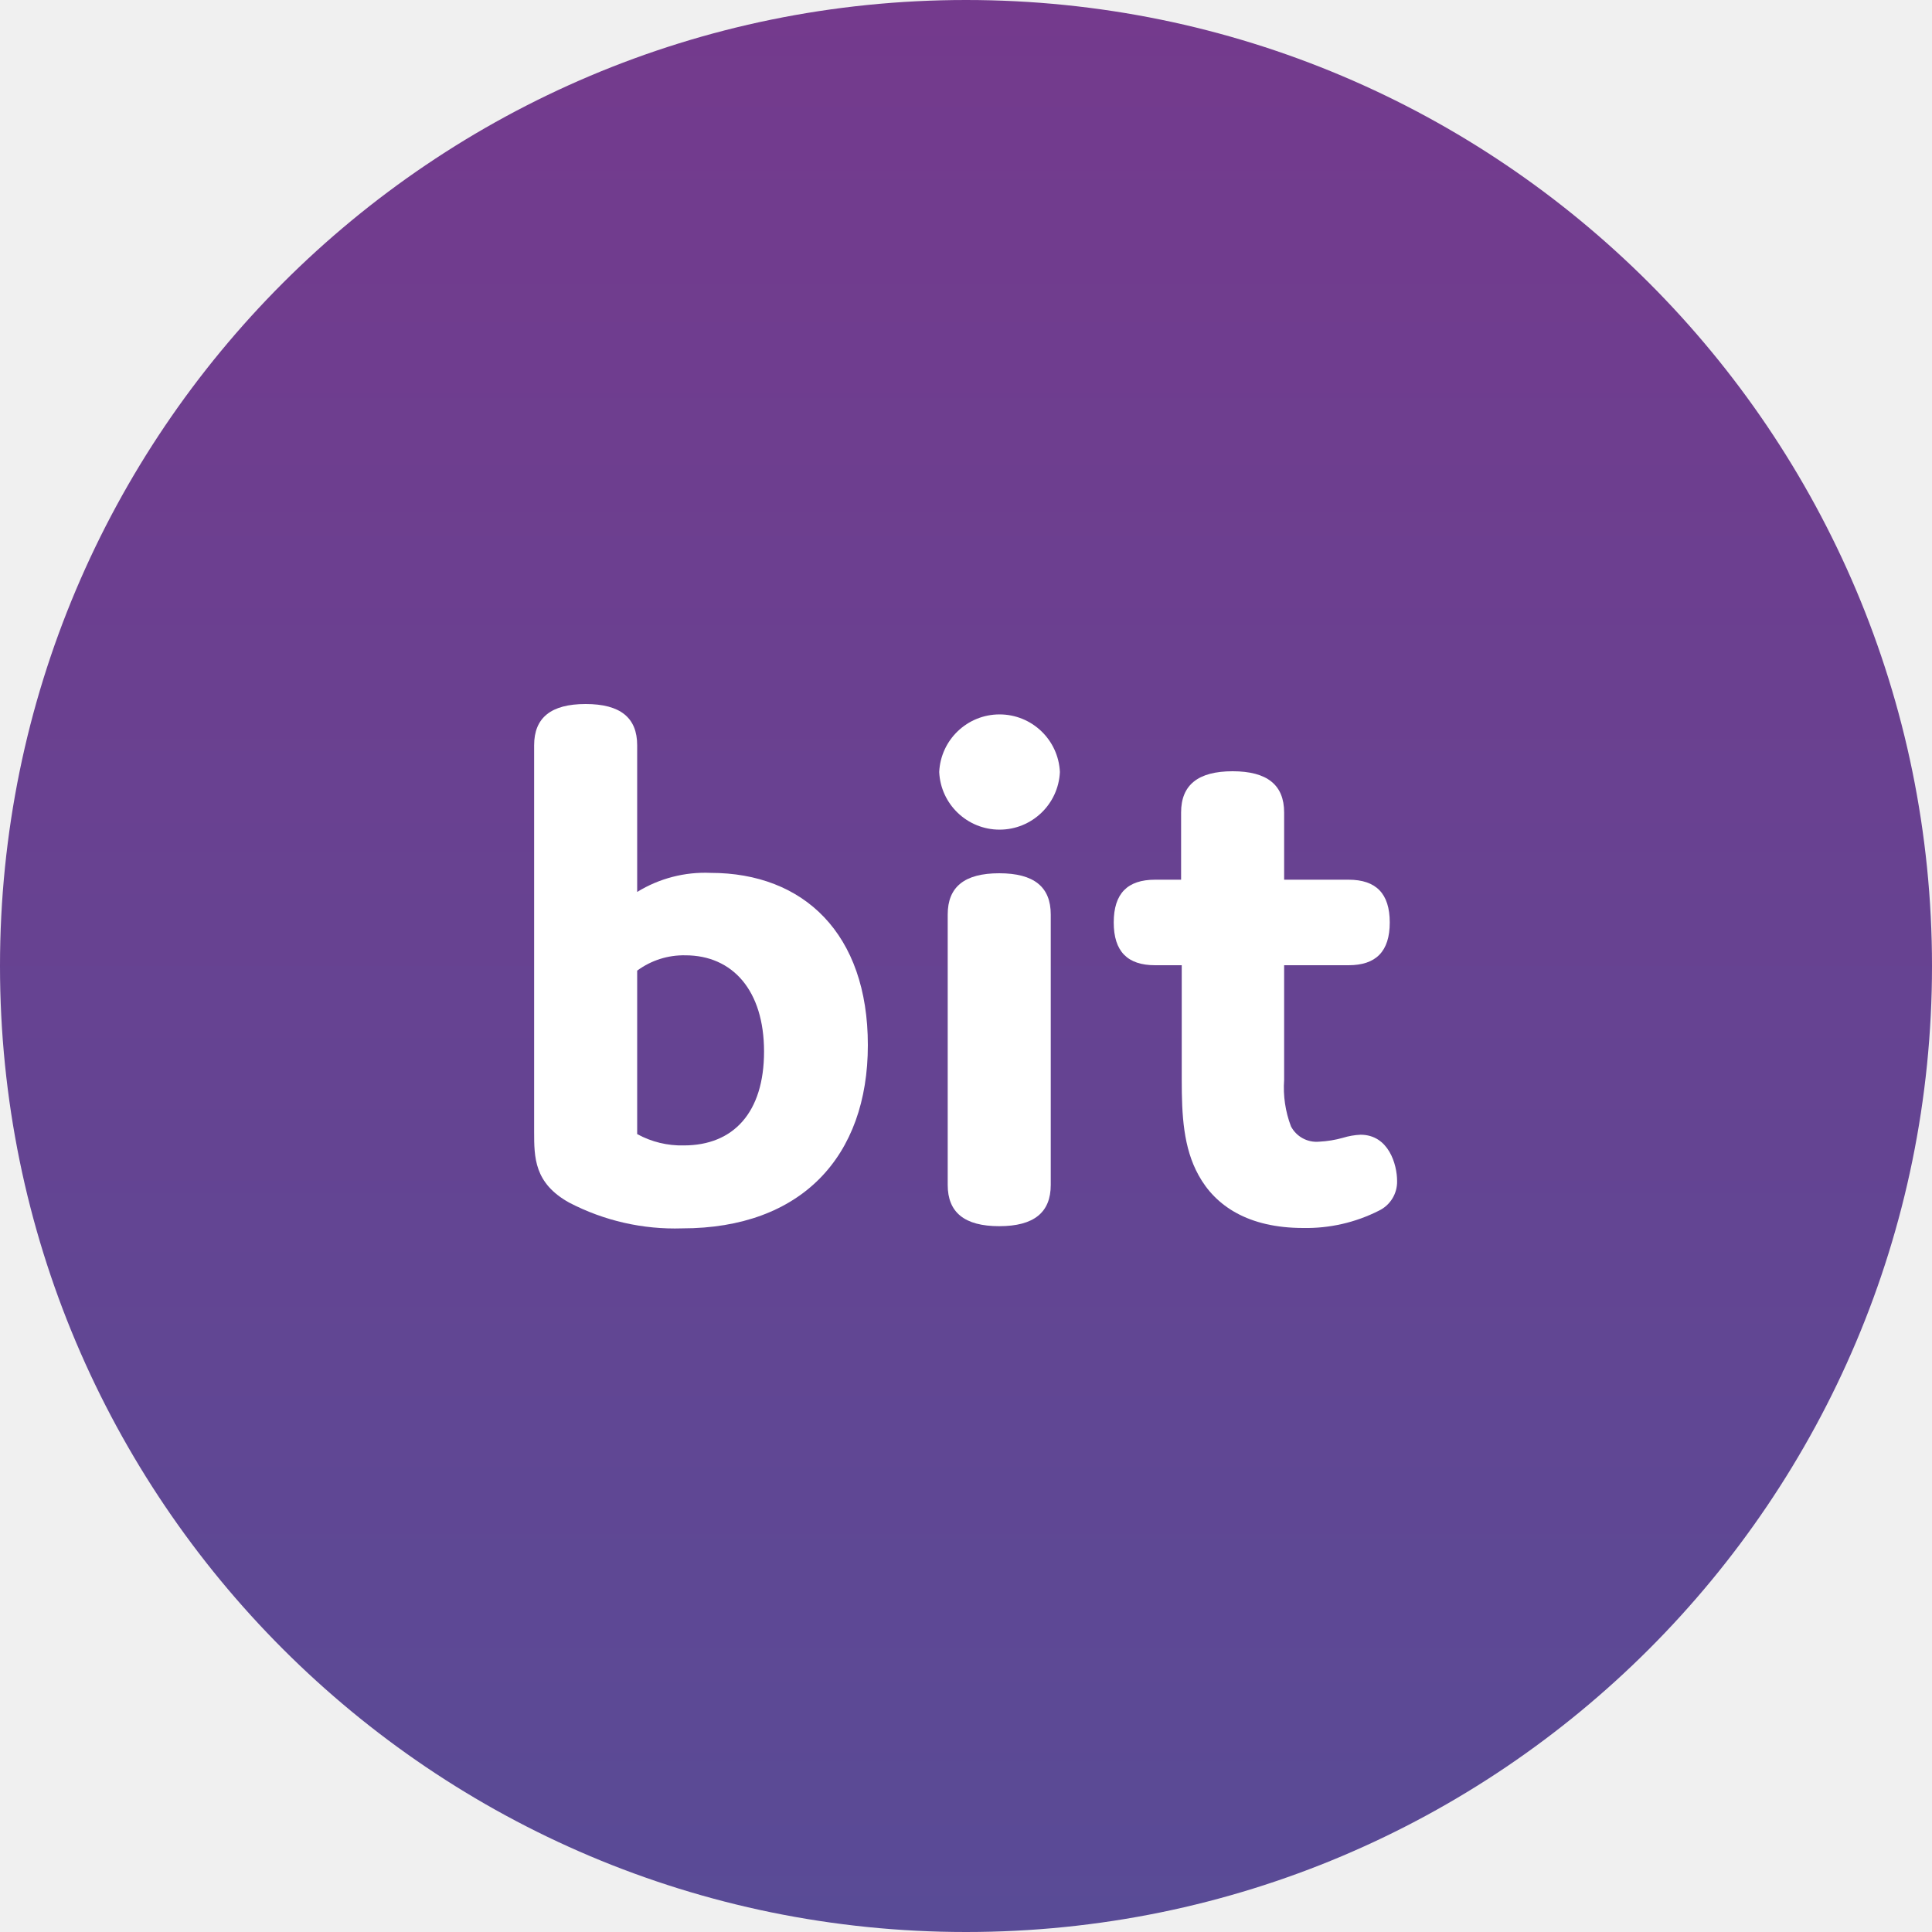
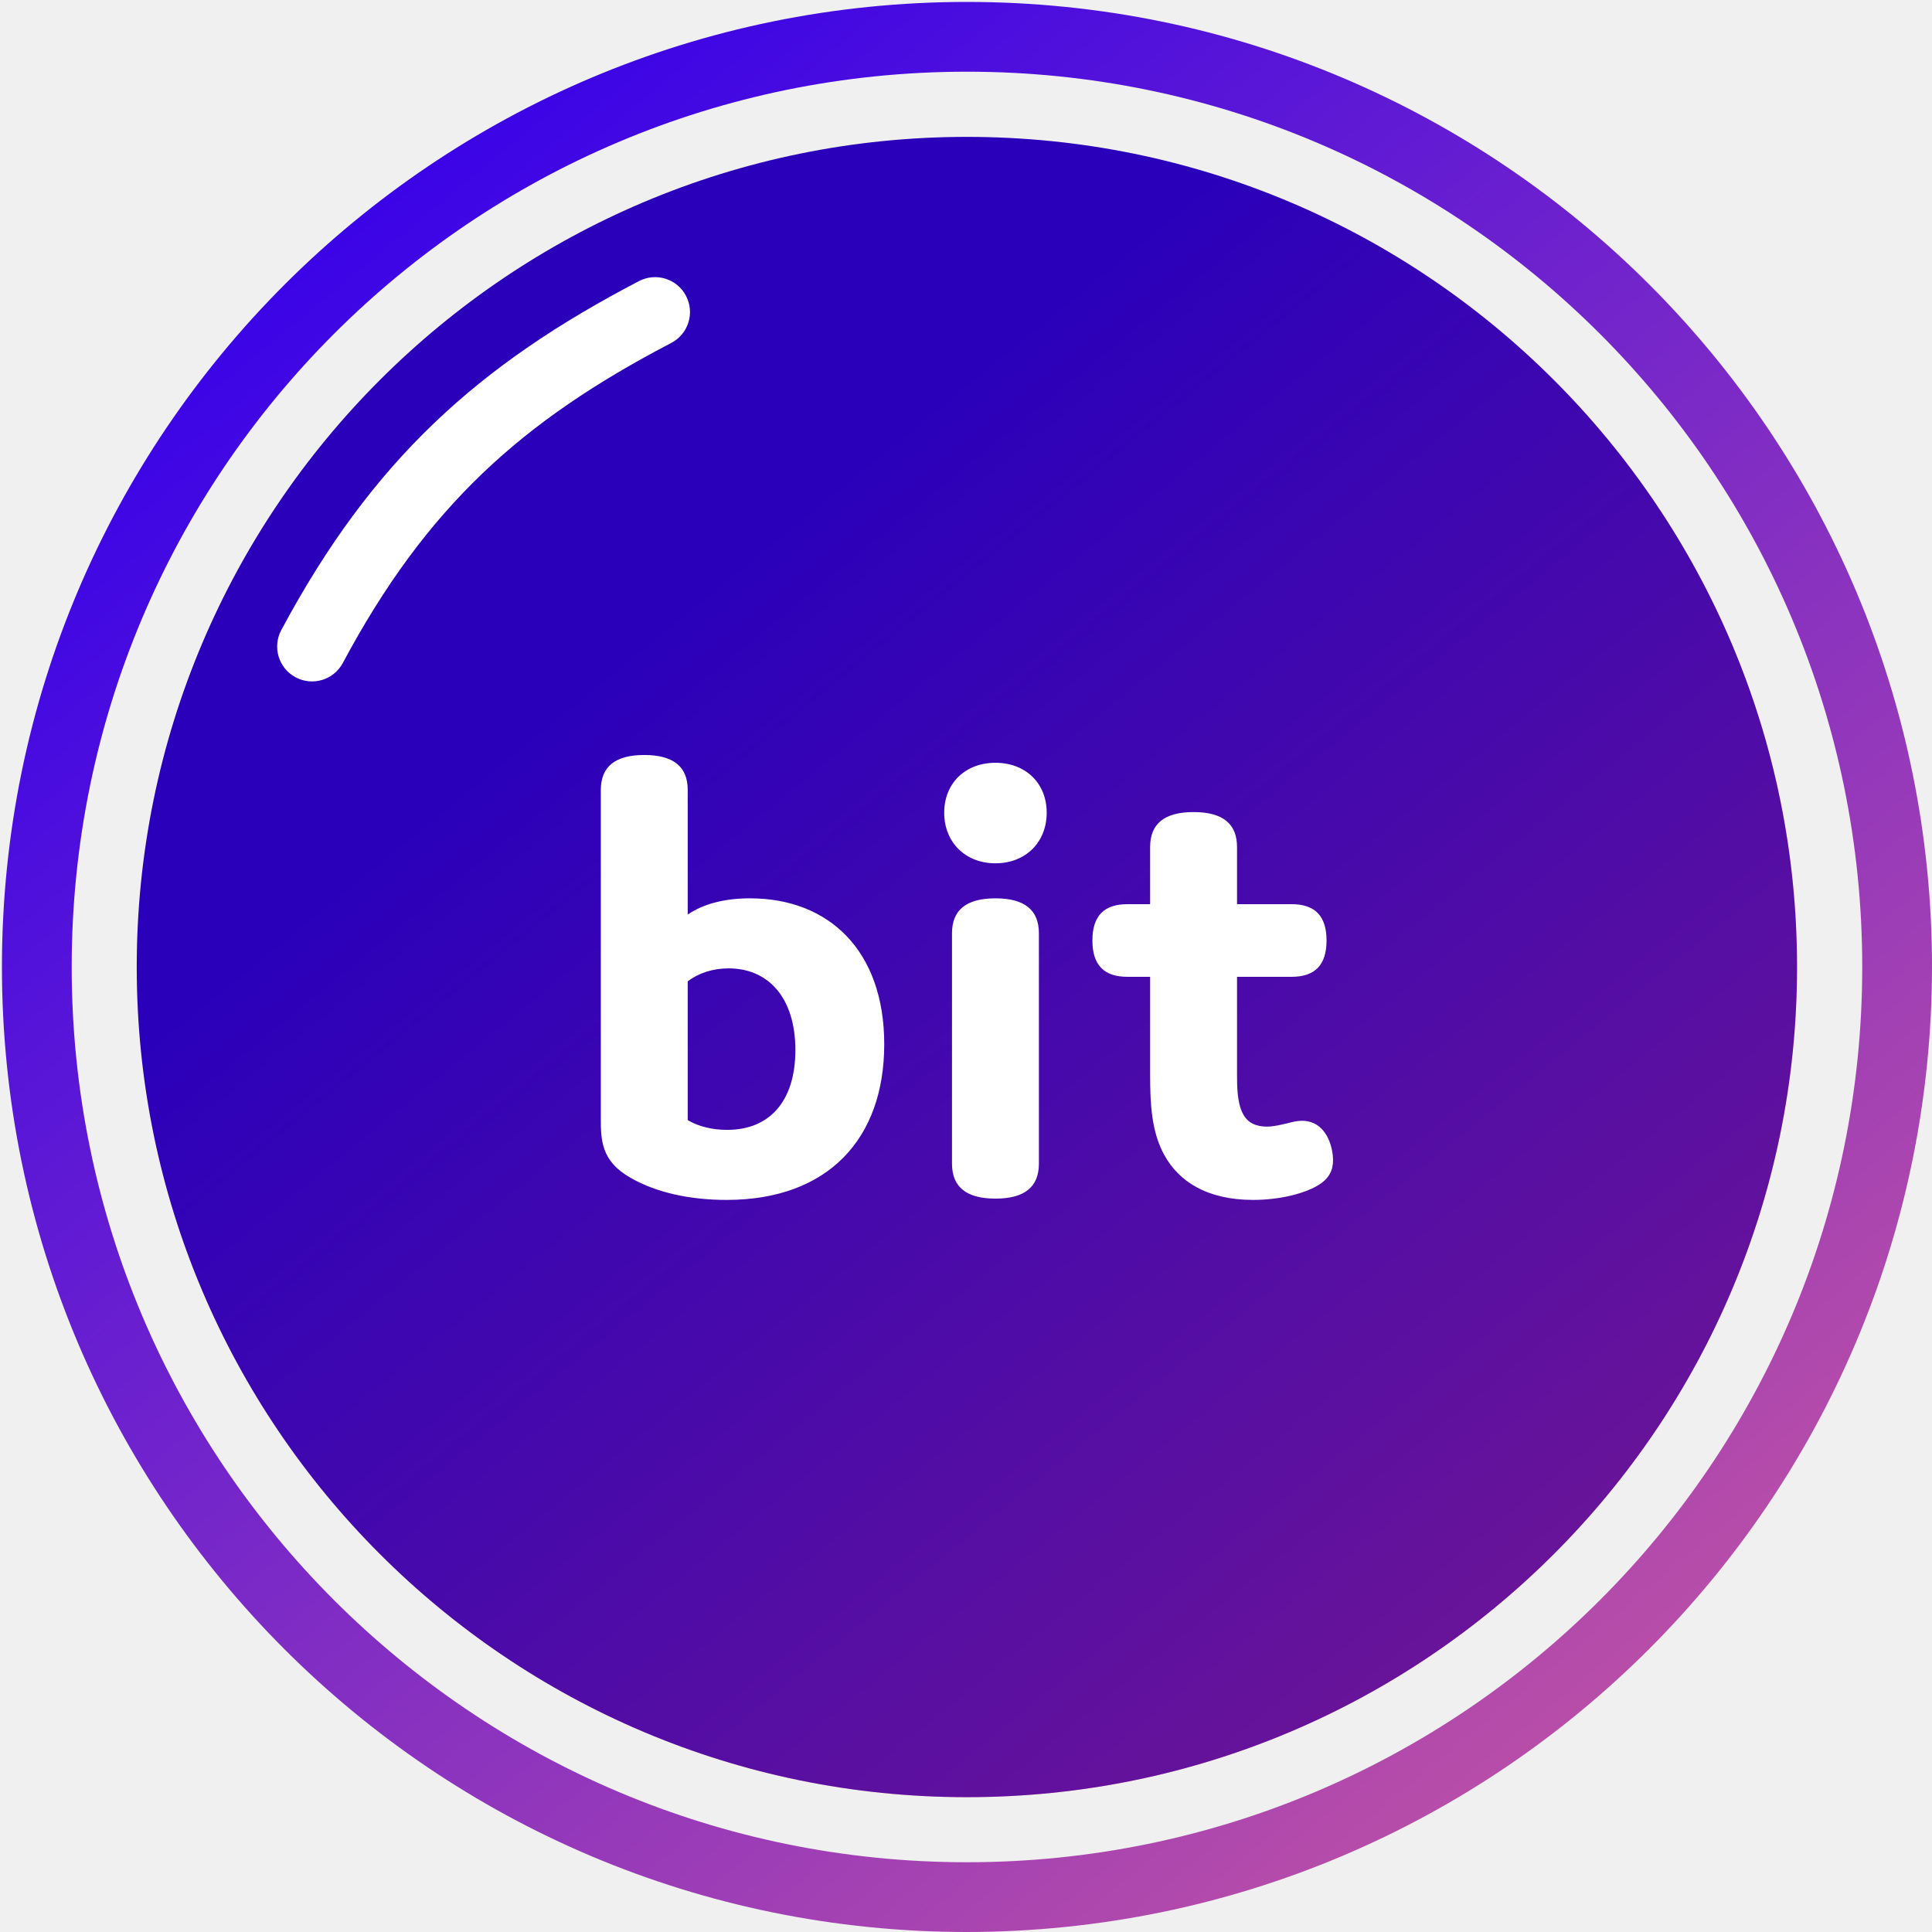
- <svg xmlns="http://www.w3.org/2000/svg" viewBox="0 0 150 150">
+ <svg xmlns="http://www.w3.org/2000/svg" width="112" height="112" viewBox="0 0 112 112" fill="none">
+   <g clip-path="url(#clip0_1630_1232)">
+     <path d="M56.051 104.184C82.63 104.184 104.176 82.638 104.176 56.059C104.176 29.481 82.63 7.935 56.051 7.935C29.473 7.935 7.927 29.481 7.927 56.059C7.927 82.638 29.473 104.184 56.051 104.184Z" fill="url(#paint0_linear_1630_1232)" fill-opacity="0.6" />
+     <path d="M56.051 104.184C82.63 104.184 104.176 82.638 104.176 56.059C104.176 29.481 82.63 7.935 56.051 7.935C29.473 7.935 7.927 29.481 7.927 56.059C7.927 82.638 29.473 104.184 56.051 104.184Z" fill="url(#paint1_linear_1630_1232)" />
+     <path fill-rule="evenodd" clip-rule="evenodd" d="M0.112 56.056C0.112 25.159 25.159 0.112 56.056 0.112C86.953 0.112 112 25.159 112 56.056C112 86.953 86.953 112 56.056 112C25.159 112 0.112 86.953 0.112 56.056ZM56.056 4.156C27.393 4.156 4.156 27.393 4.156 56.056C4.156 84.719 27.393 107.956 56.056 107.956C84.719 107.956 107.956 84.719 107.956 56.056C107.956 27.393 84.719 4.156 56.056 4.156Z" fill="url(#paint2_linear_1630_1232)" />
+     <path fill-rule="evenodd" clip-rule="evenodd" d="M39.77 17.153C40.287 18.143 39.903 19.365 38.913 19.881C30.251 24.398 24.728 29.357 19.872 38.435C19.346 39.419 18.12 39.791 17.136 39.264C16.151 38.737 15.78 37.512 16.306 36.527C21.589 26.652 27.745 21.143 37.043 16.295C38.033 15.779 39.254 16.163 39.77 17.153Z" fill="white" />
+     <path fill-rule="evenodd" clip-rule="evenodd" d="M51.26 60.536C51.26 66.026 47.989 69.56 42.123 69.56C40.018 69.56 38.063 69.146 36.559 68.281C34.83 67.304 34.83 66.063 34.83 64.785V45.798C34.83 44.445 35.657 43.768 37.349 43.768C39.041 43.768 39.868 44.445 39.868 45.798V53.017C40.808 52.378 42.048 52.077 43.477 52.077C48.064 52.077 51.26 55.123 51.26 60.536ZM39.868 64.935C40.507 65.311 41.296 65.499 42.161 65.499C44.605 65.499 46.109 63.845 46.109 60.875C46.109 57.867 44.567 56.138 42.236 56.138C41.334 56.138 40.507 56.401 39.868 56.89V64.935ZM60.678 47.114C60.678 48.844 59.437 50.047 57.707 50.047C55.978 50.047 54.737 48.844 54.737 47.114C54.737 45.385 55.978 44.219 57.707 44.219C59.437 44.219 60.678 45.385 60.678 47.114ZM60.226 54.108V67.454C60.226 68.808 59.399 69.485 57.707 69.485C56.016 69.485 55.188 68.808 55.188 67.454V54.108C55.188 52.754 56.016 52.077 57.707 52.077C59.399 52.077 60.226 52.754 60.226 54.108ZM75.472 64.973C76.863 64.973 77.277 66.439 77.277 67.266C77.277 67.793 77.089 68.319 76.374 68.733C75.547 69.221 74.118 69.56 72.652 69.56C69.945 69.56 68.329 68.469 67.501 66.966C66.749 65.612 66.674 63.995 66.674 62.266V56.627H65.358C64.005 56.627 63.328 55.95 63.328 54.521C63.328 53.092 64.005 52.416 65.358 52.416H66.674V49.107C66.674 47.754 67.501 47.077 69.193 47.077C70.885 47.077 71.712 47.754 71.712 49.107V52.416H74.87C76.224 52.416 76.901 53.092 76.901 54.521C76.901 55.95 76.224 56.627 74.87 56.627H71.712V62.266C71.712 62.943 71.712 63.92 72.051 64.559C72.314 65.086 72.803 65.311 73.442 65.311C73.855 65.311 74.269 65.199 74.607 65.123C74.908 65.048 75.171 64.973 75.472 64.973Z" fill="white" />
+   </g>
  <defs>
-     <style>.cls-1{fill:url(#linear-gradient);}.cls-2{fill:#fff;}</style>
-     <linearGradient id="linear-gradient" x1="75" y1="150" x2="75" gradientUnits="userSpaceOnUse">
-       <stop offset="0" stop-color="#594b96" />
-       <stop offset="1" stop-color="#743a8d" />
+     <linearGradient id="paint0_linear_1630_1232" x1="2.507" y1="-42.757" x2="104.176" y2="88.889" gradientUnits="userSpaceOnUse">
+       <stop offset="0.339" stop-color="#FA72A1" stop-opacity="0" />
+       <stop offset="1" stop-color="#FA72A1" />
    </linearGradient>
+     <linearGradient id="paint1_linear_1630_1232" x1="34.722" y1="34.836" x2="107.572" y2="124.405" gradientUnits="userSpaceOnUse">
+       <stop offset="0.016" stop-color="#2A00BB" />
+       <stop offset="1" stop-color="#861D89" />
+     </linearGradient>
+     <linearGradient id="paint2_linear_1630_1232" x1="92.953" y1="105.255" x2="14.436" y2="10.092" gradientUnits="userSpaceOnUse">
+       <stop stop-color="#BE51A6" />
+       <stop offset="1" stop-color="#3400EA" />
+     </linearGradient>
+     <clipPath id="clip0_1630_1232">
+       <rect width="112" height="112" rx="56" fill="white" />
+     </clipPath>
  </defs>
-   <g id="Layer_2" data-name="Layer 2">
-     <g id="Layer_1-2" data-name="Layer 1">
-       <circle class="cls-1" cx="75" cy="75" r="75" />
-       <path class="cls-2" d="M105.63,88.1a5.48,5.48,0,0,0-1.37.24,8.32,8.32,0,0,1-1.84.3,2.24,2.24,0,0,1-2.19-1.19,8.45,8.45,0,0,1-.53-3.61v-8.9h5c2.13,0,3.2-1.07,3.2-3.32s-1.07-3.32-3.2-3.32h-5V63.08c0-2.13-1.31-3.2-4-3.2s-4,1.07-4,3.2V68.3H89.68c-2.14,0-3.21,1.07-3.21,3.32s1.07,3.32,3.21,3.32h2.07v8.9c0,2.72.12,5.27,1.31,7.41,1.3,2.37,3.85,4.09,8.12,4.09A12.47,12.47,0,0,0,107.05,94a2.49,2.49,0,0,0,1.42-2.31C108.47,90.42,107.82,88.1,105.63,88.1Z" />
-       <path class="cls-2" d="M81.58,71c0-2.14-1.3-3.2-4-3.2s-4,1.06-4,3.2V92c0,2.13,1.3,3.2,4,3.2s4-1.07,4-3.2Z" />
-       <path class="cls-2" d="M82.29,59.94a4.69,4.69,0,0,0-9.37,0,4.69,4.69,0,0,0,9.37,0Z" />
-       <path class="cls-2" d="M55.17,67.77a10.05,10.05,0,0,0-5.7,1.48V57.86c0-2.13-1.3-3.2-4-3.2s-4,1.07-4,3.2v30c0,2,0,4,2.72,5.51a17.75,17.75,0,0,0,8.78,2c9.25,0,14.41-5.58,14.41-14.23S62.4,67.77,55.17,67.77ZM53.09,88.93a7.16,7.16,0,0,1-3.62-.88V75.36a6.08,6.08,0,0,1,3.74-1.19c3.67,0,6.11,2.73,6.11,7.47S56.94,88.93,53.09,88.93Z" />
-     </g>
-   </g>
</svg>
